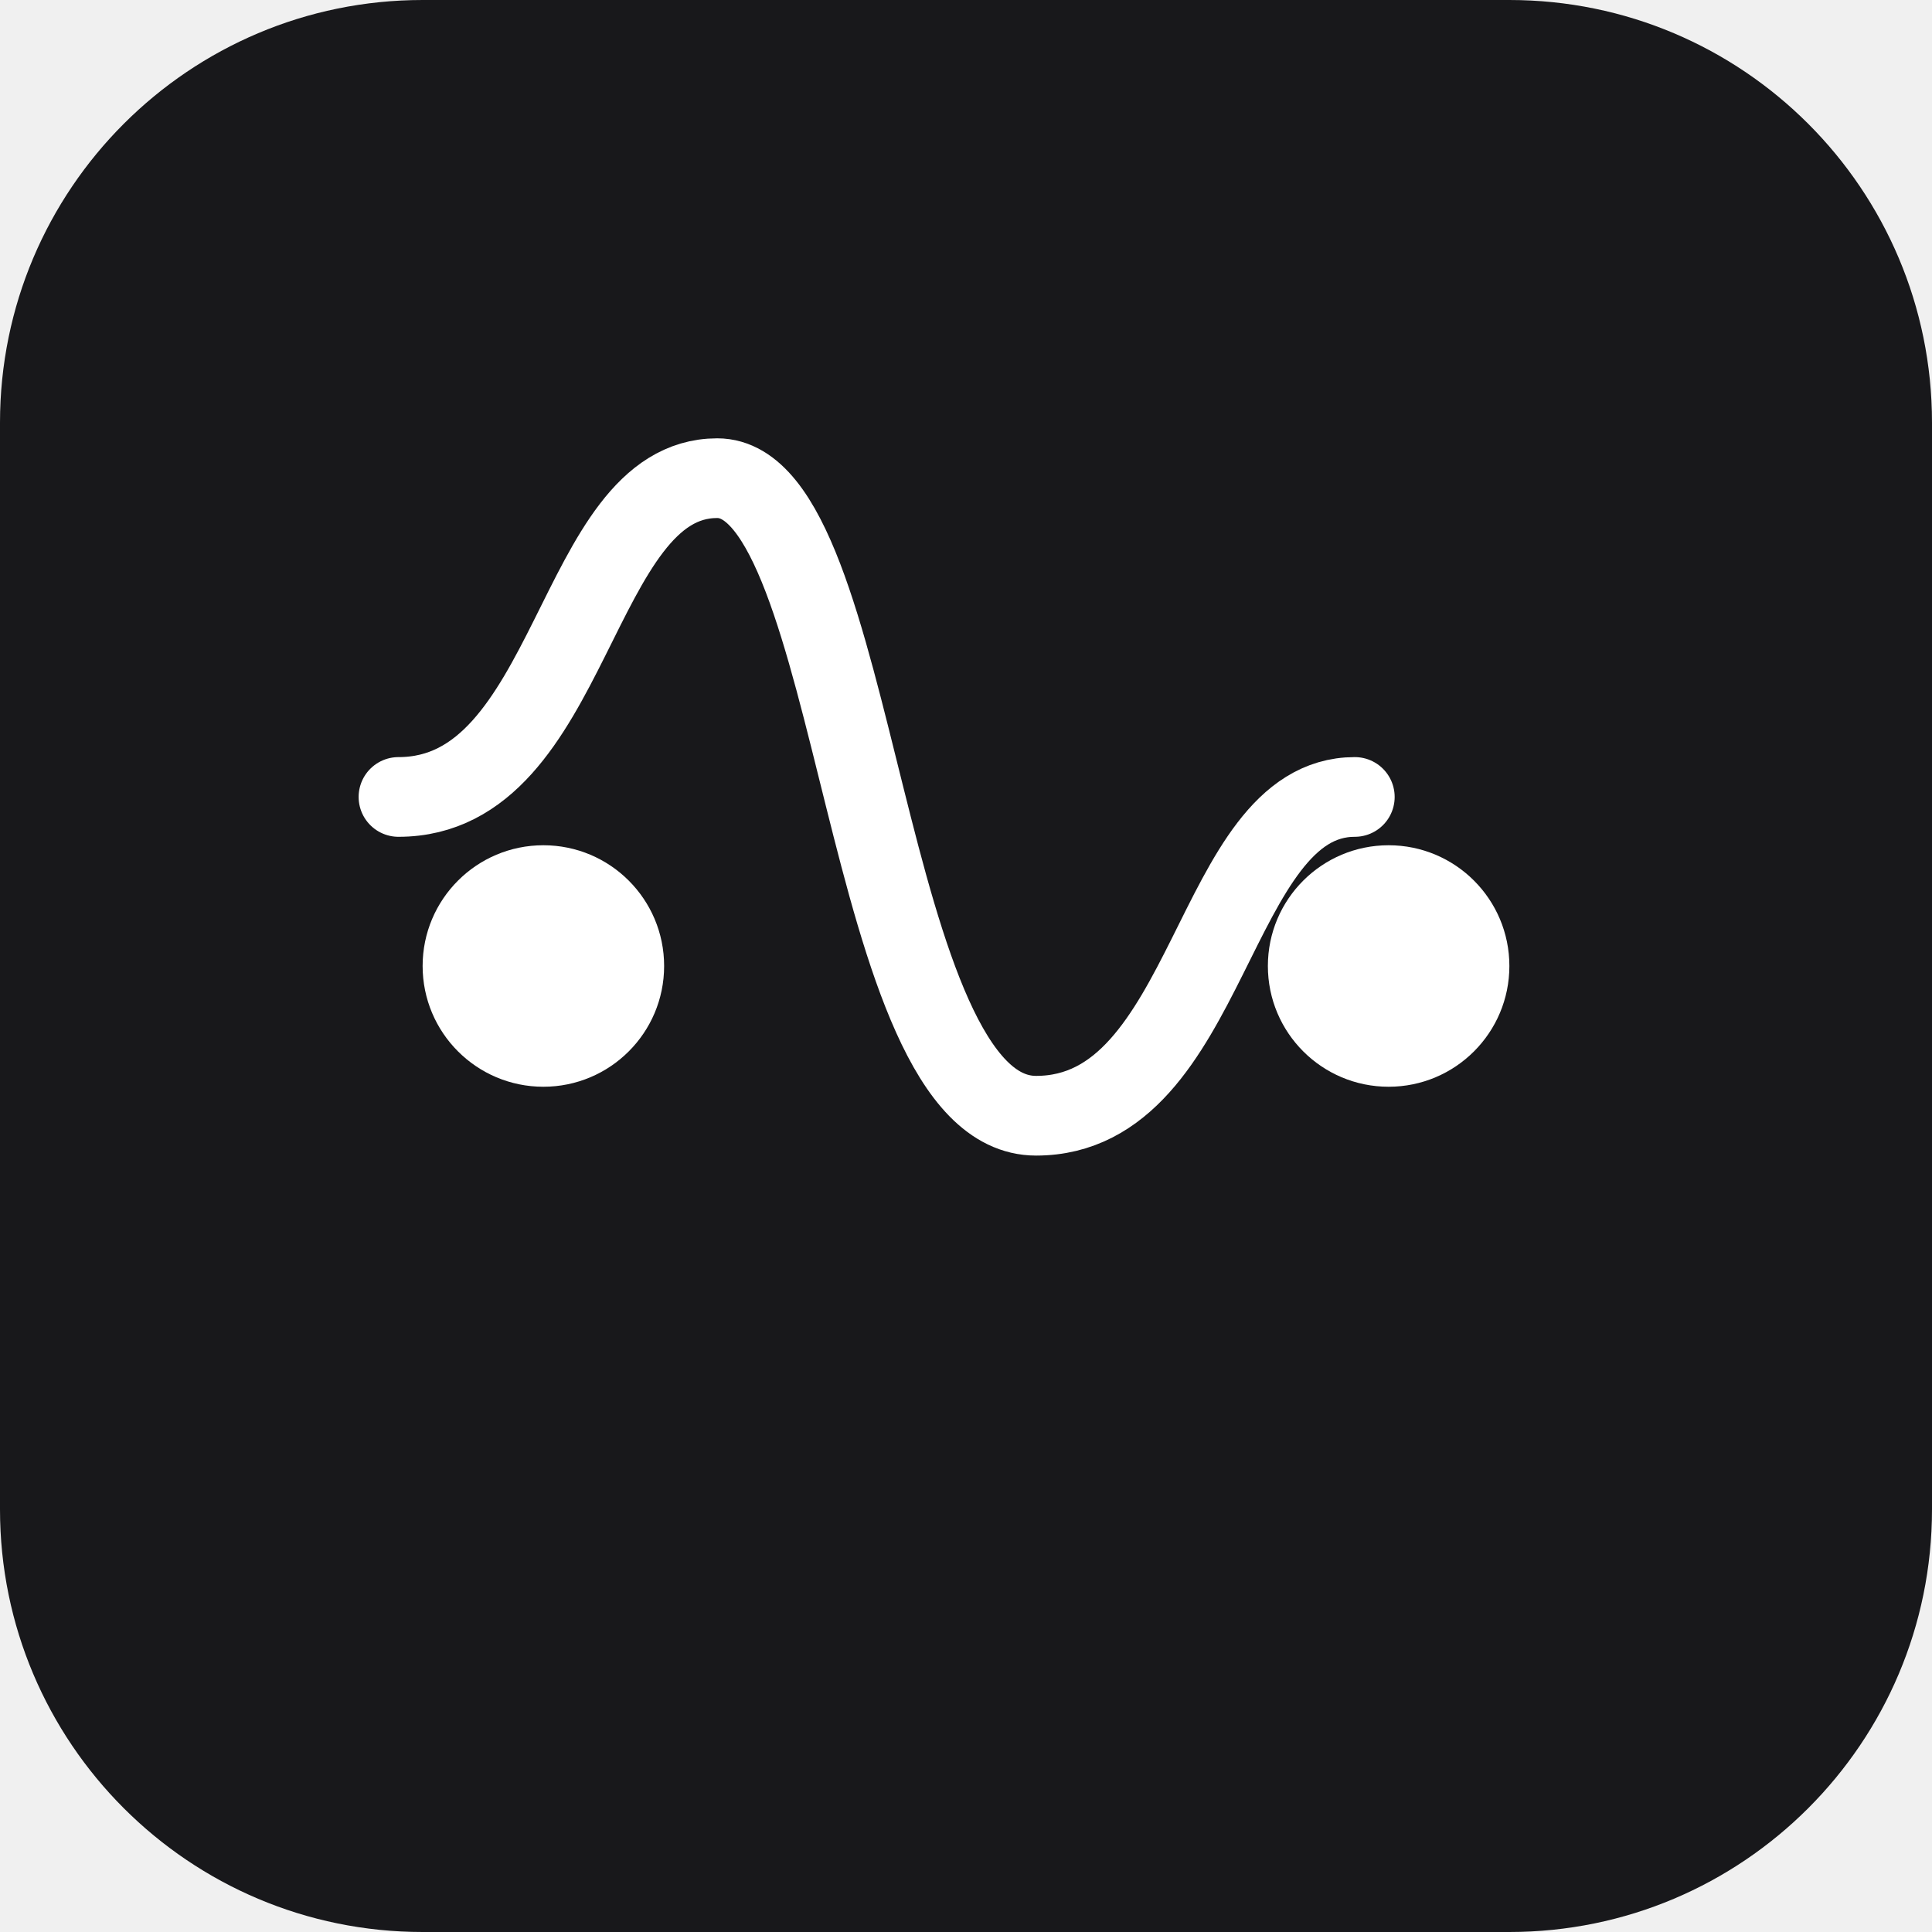
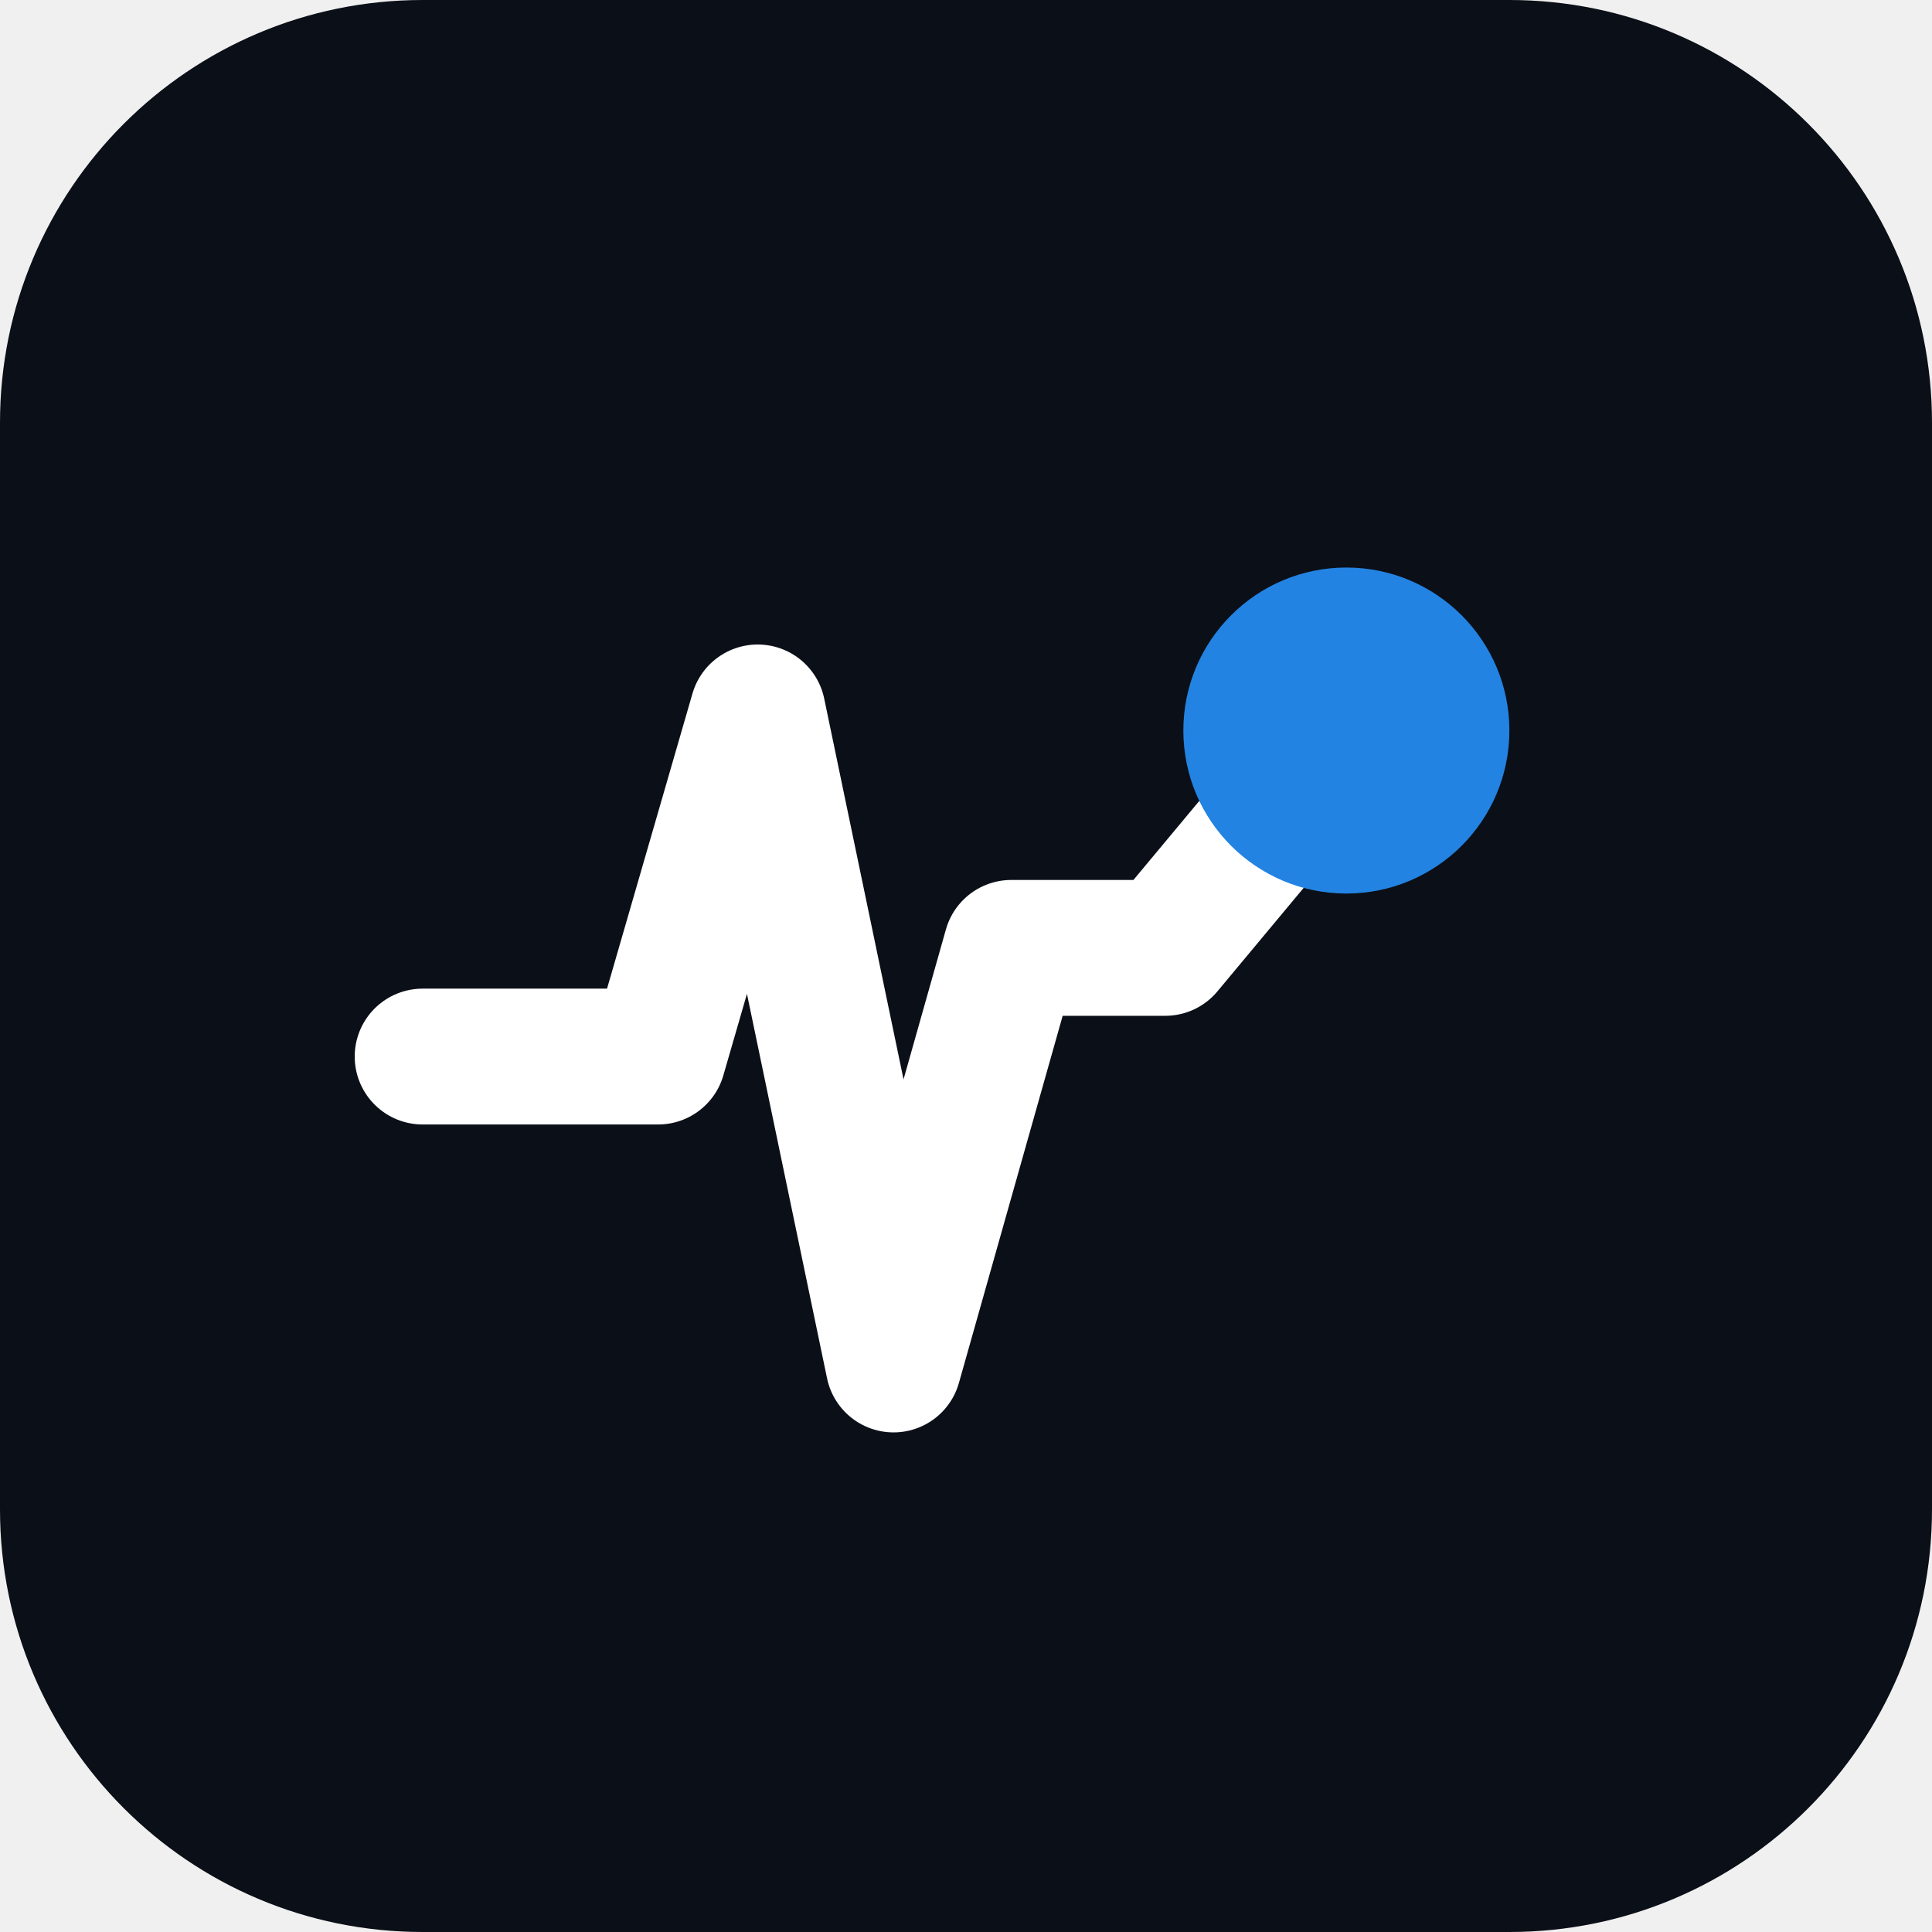
- <svg xmlns="http://www.w3.org/2000/svg" viewBox="0 0 32 32">
-   <rect width="32" height="32" rx="7" fill="#18181b" />
-   <path d="M6 16c4.4 0 4.4-8 8-8s3.6 16 8 16 4.4-8 8-8" stroke="#fff" stroke-width="2" fill="none" stroke-linecap="round" transform="scale(0.66) translate(4 4)" />
-   <circle cx="9" cy="16" r="2" fill="#fff" />
-   <circle cx="23" cy="16" r="2" fill="#fff" />
+ <svg xmlns="http://www.w3.org/2000/svg" width="32" height="32" viewBox="0 0 32 32" fill="none">
+   <rect width="32" height="32" rx="7" fill="#0B0F17" />
+   <g transform="translate(4,4) scale(1.5)">
+     <path d="M2 9h2.6l1.1-3.8 1.5 7.2 1.3-4.6h1.7l2-2.4" stroke="#FFFFFF" stroke-width="1.5" fill="none" stroke-linecap="round" stroke-linejoin="round" />
+     <circle cx="12.2" cy="5.4" r="1.8" fill="#2383E2" />
+   </g>
</svg>
